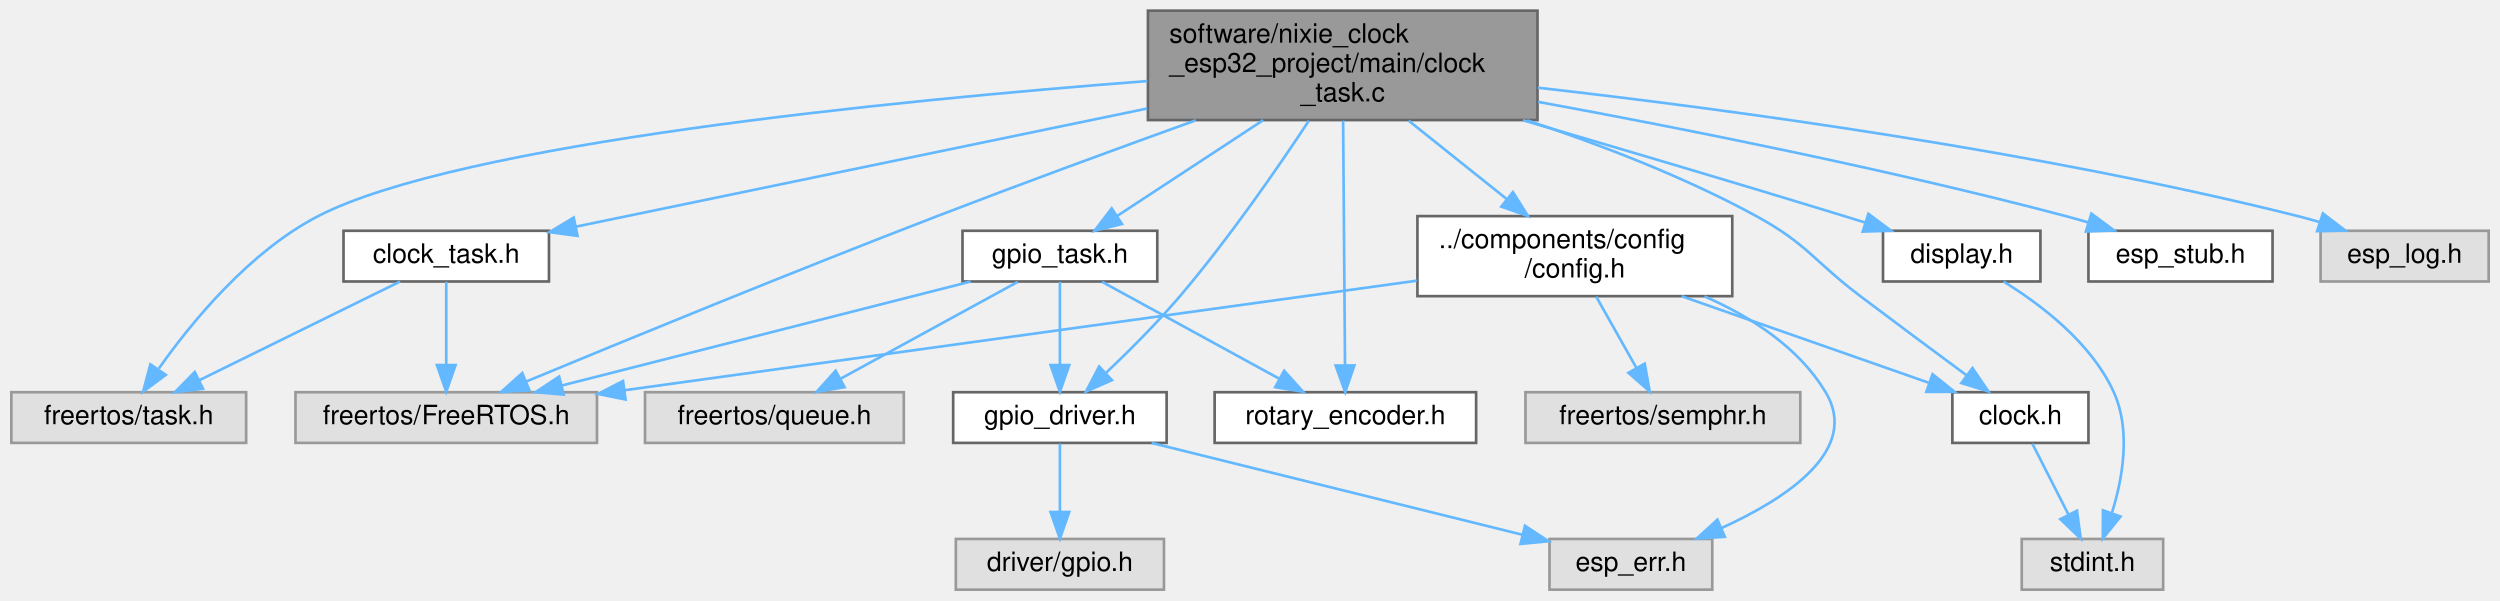
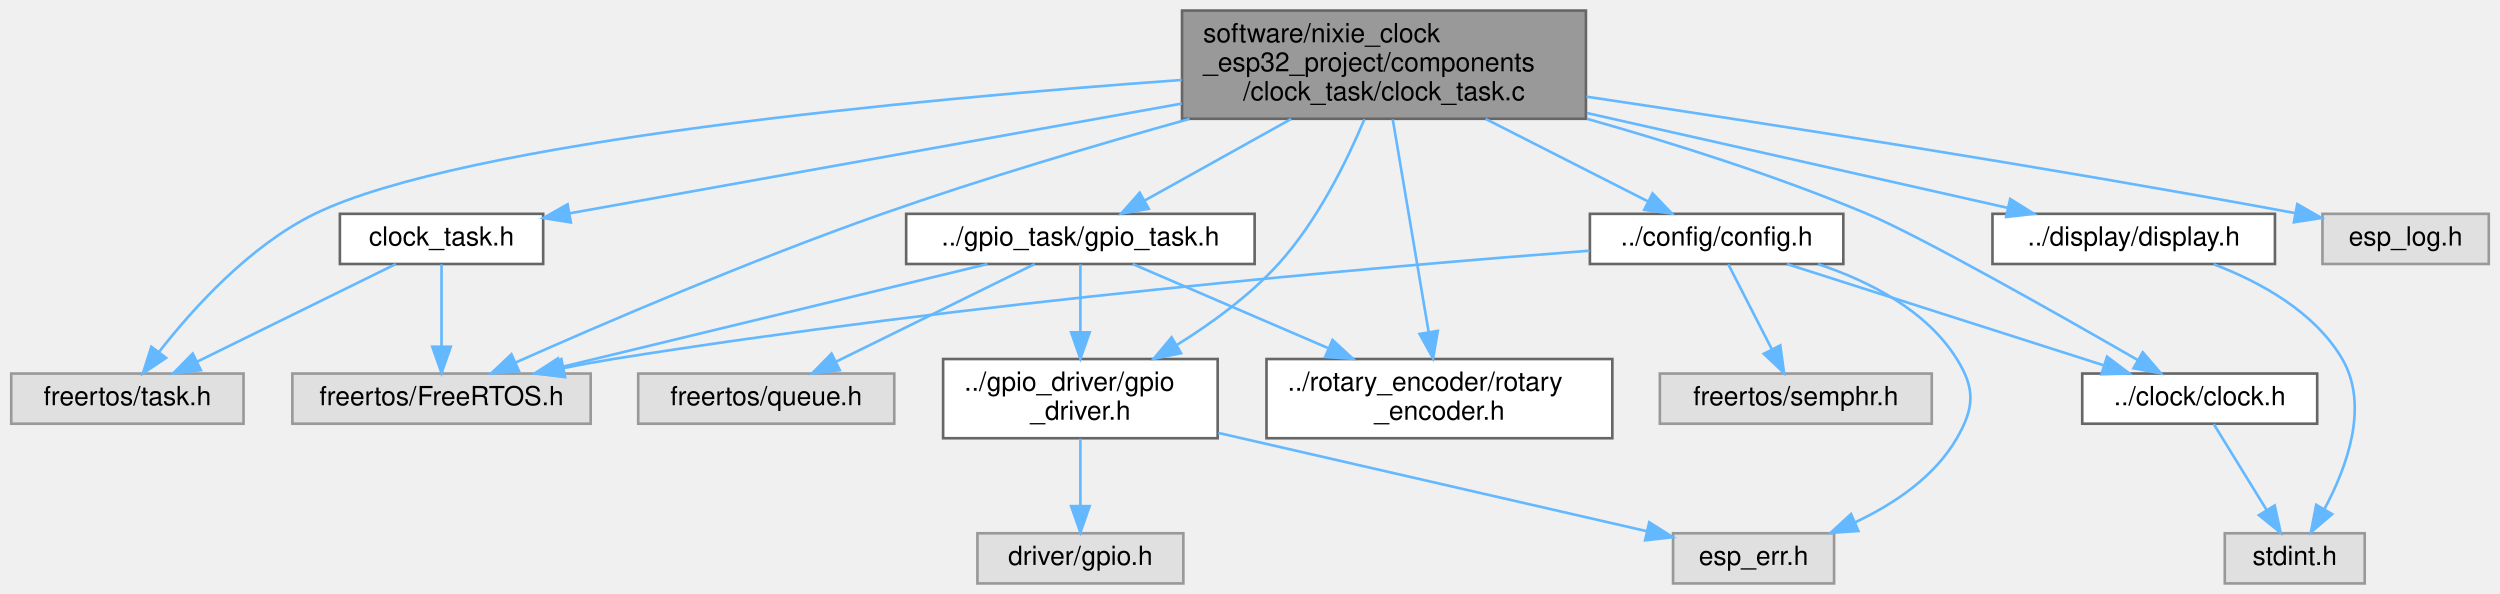
- <svg xmlns="http://www.w3.org/2000/svg" xmlns:xlink="http://www.w3.org/1999/xlink" width="937pt" height="225pt" viewBox="0.00 0.00 936.50 225.00">
+ <svg xmlns="http://www.w3.org/2000/svg" xmlns:xlink="http://www.w3.org/1999/xlink" width="947pt" height="225pt" viewBox="0.00 0.00 946.50 225.00">
  <g id="graph0" class="graph" transform="scale(1 1) rotate(0) translate(4 221)">
    <g id="Node000001" class="node">
      <g id="a_Node000001">
        <a xlink:title=" ">
-           <polygon fill="#999999" stroke="#666666" points="572,-217 426,-217 426,-176 572,-176 572,-217" />
-           <text text-anchor="start" x="434" y="-205" font-family="Helvetica,sans-Serif" font-size="10.00">software/nixie_clock</text>
-           <text text-anchor="start" x="434" y="-194" font-family="Helvetica,sans-Serif" font-size="10.00">_esp32_project/main/clock</text>
-           <text text-anchor="middle" x="499" y="-183" font-family="Helvetica,sans-Serif" font-size="10.00">_task.c</text>
+           <polygon fill="#999999" stroke="#666666" points="596.5,-217 443.5,-217 443.5,-176 596.5,-176 596.5,-217" />
+           <text text-anchor="start" x="451.5" y="-205" font-family="Helvetica,sans-Serif" font-size="10.00">software/nixie_clock</text>
+           <text text-anchor="start" x="451.5" y="-194" font-family="Helvetica,sans-Serif" font-size="10.00">_esp32_project/components</text>
+           <text text-anchor="middle" x="520" y="-183" font-family="Helvetica,sans-Serif" font-size="10.00">/clock_task/clock_task.c</text>
        </a>
      </g>
    </g>
    <g id="Node000002" class="node">
      <g id="a_Node000002">
        <a xlink:title=" ">
-           <polygon fill="#e0e0e0" stroke="#999999" points="219.5,-74 106.5,-74 106.5,-55 219.5,-55 219.5,-74" />
-           <text text-anchor="middle" x="163" y="-62" font-family="Helvetica,sans-Serif" font-size="10.00">freertos/FreeRTOS.h</text>
+           <polygon fill="#e0e0e0" stroke="#999999" points="219.5,-79.5 106.5,-79.5 106.5,-60.5 219.5,-60.5 219.5,-79.5" />
+           <text text-anchor="middle" x="163" y="-67.5" font-family="Helvetica,sans-Serif" font-size="10.00">freertos/FreeRTOS.h</text>
        </a>
      </g>
    </g>
    <g id="edge1_Node000001_Node000002" class="edge">
      <g id="a_edge1_Node000001_Node000002">
        <a xlink:title=" ">
-           <path fill="none" stroke="#63b8ff" d="M443.95,-175.92C415.01,-165.49 378.99,-152.31 347,-140 292.46,-119.01 229.45,-93.14 193.12,-78.07" />
-           <polygon fill="#63b8ff" stroke="#63b8ff" points="194.18,-74.72 183.6,-74.11 191.49,-81.18 194.18,-74.72" />
+           <path fill="none" stroke="#63b8ff" d="M446.33,-175.97C410.88,-166.07 367.93,-153.33 330,-140 280.38,-122.56 224.13,-98.37 191.21,-83.75" />
+           <polygon fill="#63b8ff" stroke="#63b8ff" points="192.34,-80.42 181.78,-79.54 189.48,-86.81 192.34,-80.42" />
        </a>
      </g>
    </g>
    <g id="Node000003" class="node">
      <g id="a_Node000003">
        <a xlink:title=" ">
-           <polygon fill="#e0e0e0" stroke="#999999" points="88,-74 0,-74 0,-55 88,-55 88,-74" />
-           <text text-anchor="middle" x="44" y="-62" font-family="Helvetica,sans-Serif" font-size="10.00">freertos/task.h</text>
+           <polygon fill="#e0e0e0" stroke="#999999" points="88,-79.5 0,-79.5 0,-60.5 88,-60.5 88,-79.5" />
+           <text text-anchor="middle" x="44" y="-67.5" font-family="Helvetica,sans-Serif" font-size="10.00">freertos/task.h</text>
        </a>
      </g>
    </g>
    <g id="edge2_Node000001_Node000003" class="edge">
      <g id="a_edge2_Node000001_Node000003">
        <a xlink:title=" ">
-           <path fill="none" stroke="#63b8ff" d="M425.78,-190.62C329.88,-183.27 167.75,-167.23 115,-140 89.28,-126.72 67.68,-100.42 55.28,-82.89" />
-           <polygon fill="#63b8ff" stroke="#63b8ff" points="57.89,-80.5 49.38,-74.19 52.1,-84.43 57.89,-80.5" />
+           <path fill="none" stroke="#63b8ff" d="M443.37,-190.71C342.48,-183.43 171.3,-167.45 115,-140 90.23,-127.92 68.64,-103.91 55.96,-87.65" />
+           <polygon fill="#63b8ff" stroke="#63b8ff" points="58.67,-85.44 49.87,-79.54 53.08,-89.64 58.67,-85.44" />
        </a>
      </g>
    </g>
    <g id="Node000004" class="node">
      <g id="a_Node000004">
        <a xlink:href="clock__task_8h.html" target="_top" xlink:title=" ">
-           <polygon fill="white" stroke="#666666" points="201.5,-134.5 124.5,-134.5 124.5,-115.5 201.5,-115.5 201.5,-134.5" />
-           <text text-anchor="middle" x="163" y="-122.5" font-family="Helvetica,sans-Serif" font-size="10.00">clock_task.h</text>
+           <polygon fill="white" stroke="#666666" points="201.5,-140 124.5,-140 124.5,-121 201.5,-121 201.5,-140" />
+           <text text-anchor="middle" x="163" y="-128" font-family="Helvetica,sans-Serif" font-size="10.00">clock_task.h</text>
        </a>
      </g>
    </g>
    <g id="edge3_Node000001_Node000004" class="edge">
      <g id="a_edge3_Node000001_Node000004">
        <a xlink:title=" ">
-           <path fill="none" stroke="#63b8ff" d="M425.68,-180.33C360.78,-166.91 267.9,-147.7 211.74,-136.08" />
-           <polygon fill="#63b8ff" stroke="#63b8ff" points="212.19,-132.6 201.69,-134 210.78,-139.46 212.19,-132.6" />
+           <path fill="none" stroke="#63b8ff" d="M443.41,-181.77C373.11,-169.17 271.09,-150.88 211.44,-140.18" />
+           <polygon fill="#63b8ff" stroke="#63b8ff" points="211.99,-136.73 201.53,-138.41 210.75,-143.62 211.99,-136.73" />
        </a>
      </g>
    </g>
    <g id="Node000005" class="node">
      <g id="a_Node000005">
        <a xlink:href="display_8h.html" target="_top" xlink:title=" ">
-           <polygon fill="white" stroke="#666666" points="760.5,-134.5 701.5,-134.5 701.5,-115.5 760.5,-115.5 760.5,-134.5" />
-           <text text-anchor="middle" x="731" y="-122.5" font-family="Helvetica,sans-Serif" font-size="10.00">display.h</text>
+           <polygon fill="white" stroke="#666666" points="857.5,-140 750.5,-140 750.5,-121 857.5,-121 857.5,-140" />
+           <text text-anchor="middle" x="804" y="-128" font-family="Helvetica,sans-Serif" font-size="10.00">../display/display.h</text>
        </a>
      </g>
    </g>
    <g id="edge6_Node000001_Node000005" class="edge">
      <g id="a_edge6_Node000001_Node000005">
        <a xlink:title=" ">
-           <path fill="none" stroke="#63b8ff" d="M566.54,-175.93C602.38,-165.46 647.14,-152.22 687,-140 689.57,-139.21 692.22,-138.39 694.89,-137.56" />
-           <polygon fill="#63b8ff" stroke="#63b8ff" points="696.02,-140.87 704.5,-134.53 693.91,-134.19 696.02,-140.87" />
+           <path fill="none" stroke="#63b8ff" d="M596.85,-178.18C647.76,-166.71 712.92,-152.03 756.43,-142.22" />
+           <polygon fill="#63b8ff" stroke="#63b8ff" points="757.21,-145.63 766.19,-140.02 755.67,-138.8 757.21,-145.63" />
        </a>
      </g>
    </g>
    <g id="Node000007" class="node">
      <g id="a_Node000007">
        <a xlink:href="clock_8h.html" target="_top" xlink:title=" ">
-           <polygon fill="white" stroke="#666666" points="778.5,-74 727.5,-74 727.5,-55 778.5,-55 778.5,-74" />
-           <text text-anchor="middle" x="753" y="-62" font-family="Helvetica,sans-Serif" font-size="10.00">clock.h</text>
+           <polygon fill="white" stroke="#666666" points="873.5,-79.5 784.5,-79.5 784.5,-60.5 873.5,-60.5 873.5,-79.5" />
+           <text text-anchor="middle" x="829" y="-67.5" font-family="Helvetica,sans-Serif" font-size="10.00">../clock/clock.h</text>
        </a>
      </g>
    </g>
    <g id="edge8_Node000001_Node000007" class="edge">
      <g id="a_edge8_Node000001_Node000007">
        <a xlink:title=" ">
-           <path fill="none" stroke="#63b8ff" d="M568.12,-175.88C595.67,-166.76 627.16,-154.66 654,-140 673.19,-129.52 675.55,-123.18 693,-110 706.19,-100.03 721.13,-88.96 732.8,-80.35" />
-           <polygon fill="#63b8ff" stroke="#63b8ff" points="735.03,-83.05 741,-74.3 730.87,-77.42 735.03,-83.05" />
+           <path fill="none" stroke="#63b8ff" d="M596.92,-175.99C630.11,-166.6 669.02,-154.27 703,-140 723.21,-131.51 775.09,-102.14 805.61,-84.57" />
+           <polygon fill="#63b8ff" stroke="#63b8ff" points="807.42,-87.56 814.33,-79.53 803.92,-81.5 807.42,-87.56" />
        </a>
      </g>
    </g>
    <g id="Node000008" class="node">
      <g id="a_Node000008">
        <a xlink:href="gpio__task_8h.html" target="_top" xlink:title=" ">
-           <polygon fill="white" stroke="#666666" points="429.5,-134.5 356.5,-134.5 356.5,-115.5 429.5,-115.5 429.5,-134.5" />
-           <text text-anchor="middle" x="393" y="-122.5" font-family="Helvetica,sans-Serif" font-size="10.00">gpio_task.h</text>
+           <polygon fill="white" stroke="#666666" points="471,-140 339,-140 339,-121 471,-121 471,-140" />
+           <text text-anchor="middle" x="405" y="-128" font-family="Helvetica,sans-Serif" font-size="10.00">../gpio_task/gpio_task.h</text>
        </a>
      </g>
    </g>
    <g id="edge10_Node000001_Node000008" class="edge">
      <g id="a_edge10_Node000001_Node000008">
        <a xlink:title=" ">
-           <path fill="none" stroke="#63b8ff" d="M469.19,-175.96C451.79,-164.54 430.23,-150.41 414.49,-140.09" />
-           <polygon fill="#63b8ff" stroke="#63b8ff" points="416.25,-137.06 405.97,-134.5 412.41,-142.91 416.25,-137.06" />
+           <path fill="none" stroke="#63b8ff" d="M484.87,-175.95C466.87,-165.93 445.4,-153.99 429.26,-145" />
+           <polygon fill="#63b8ff" stroke="#63b8ff" points="430.88,-141.9 420.44,-140.09 427.47,-148.01 430.88,-141.9" />
        </a>
      </g>
    </g>
    <g id="Node000010" class="node">
      <g id="a_Node000010">
        <a xlink:href="gpio__driver_8h.html" target="_top" xlink:title=" ">
-           <polygon fill="white" stroke="#666666" points="433,-74 353,-74 353,-55 433,-55 433,-74" />
-           <text text-anchor="middle" x="393" y="-62" font-family="Helvetica,sans-Serif" font-size="10.00">gpio_driver.h</text>
+           <polygon fill="white" stroke="#666666" points="457,-85 353,-85 353,-55 457,-55 457,-85" />
+           <text text-anchor="start" x="361" y="-73" font-family="Helvetica,sans-Serif" font-size="10.00">../gpio_driver/gpio</text>
+           <text text-anchor="middle" x="405" y="-62" font-family="Helvetica,sans-Serif" font-size="10.00">_driver.h</text>
        </a>
      </g>
    </g>
    <g id="edge17_Node000001_Node000010" class="edge">
      <g id="a_edge17_Node000001_Node000010">
        <a xlink:title=" ">
-           <path fill="none" stroke="#63b8ff" d="M486.34,-175.78C474.58,-157.98 456.2,-131.38 438,-110 429.38,-99.88 418.86,-89.39 410.16,-81.13" />
-           <polygon fill="#63b8ff" stroke="#63b8ff" points="412.49,-78.52 402.79,-74.26 407.71,-83.64 412.49,-78.52" />
+           <path fill="none" stroke="#63b8ff" d="M512.59,-175.82C505.85,-159.77 494.71,-137.19 480,-121 469.14,-109.05 454.85,-98.61 441.66,-90.41" />
+           <polygon fill="#63b8ff" stroke="#63b8ff" points="443.14,-87.21 432.76,-85.09 439.55,-93.22 443.14,-87.21" />
        </a>
      </g>
    </g>
    <g id="Node000013" class="node">
      <g id="a_Node000013">
        <a xlink:href="rotary__encoder_8h.html" target="_top" xlink:title=" ">
-           <polygon fill="white" stroke="#666666" points="549,-74 451,-74 451,-55 549,-55 549,-74" />
-           <text text-anchor="middle" x="500" y="-62" font-family="Helvetica,sans-Serif" font-size="10.00">rotary_encoder.h</text>
+           <polygon fill="white" stroke="#666666" points="606.5,-85 475.5,-85 475.5,-55 606.5,-55 606.5,-85" />
+           <text text-anchor="start" x="483.5" y="-73" font-family="Helvetica,sans-Serif" font-size="10.00">../rotary_encoder/rotary</text>
+           <text text-anchor="middle" x="541" y="-62" font-family="Helvetica,sans-Serif" font-size="10.00">_encoder.h</text>
        </a>
      </g>
    </g>
    <g id="edge18_Node000001_Node000013" class="edge">
      <g id="a_edge18_Node000001_Node000013">
        <a xlink:title=" ">
-           <path fill="none" stroke="#63b8ff" d="M499.15,-175.76C499.34,-150.86 499.67,-108.38 499.86,-84.06" />
-           <polygon fill="#63b8ff" stroke="#63b8ff" points="503.36,-84.04 499.93,-74.01 496.36,-83.99 503.36,-84.04" />
+           <path fill="none" stroke="#63b8ff" d="M523.33,-175.77C527.02,-153.89 532.97,-118.58 536.94,-95.09" />
+           <polygon fill="#63b8ff" stroke="#63b8ff" points="540.39,-95.66 538.6,-85.21 533.49,-94.49 540.39,-95.66" />
        </a>
      </g>
    </g>
    <g id="Node000014" class="node">
      <g id="a_Node000014">
-         <a xlink:href="esp__stub_8h.html" target="_top" xlink:title=" ">
-           <polygon fill="white" stroke="#666666" points="847.5,-134.5 778.5,-134.5 778.5,-115.5 847.5,-115.5 847.5,-134.5" />
-           <text text-anchor="middle" x="813" y="-122.5" font-family="Helvetica,sans-Serif" font-size="10.00">esp_stub.h</text>
+         <a xlink:title=" ">
+           <polygon fill="#e0e0e0" stroke="#999999" points="938.5,-140 875.5,-140 875.5,-121 938.5,-121 938.5,-140" />
+           <text text-anchor="middle" x="907" y="-128" font-family="Helvetica,sans-Serif" font-size="10.00">esp_log.h</text>
        </a>
      </g>
    </g>
    <g id="edge19_Node000001_Node000014" class="edge">
      <g id="a_edge19_Node000001_Node000014">
        <a xlink:title=" ">
-           <path fill="none" stroke="#63b8ff" d="M572.27,-182.81C627.09,-172.76 703.72,-157.52 770,-140 772.78,-139.27 775.63,-138.46 778.5,-137.61" />
-           <polygon fill="#63b8ff" stroke="#63b8ff" points="779.61,-140.93 788.13,-134.62 777.54,-134.24 779.61,-140.93" />
+           <path fill="none" stroke="#63b8ff" d="M596.69,-184.38C664.79,-174.24 767.25,-158.34 865.09,-140.29" />
+           <polygon fill="#63b8ff" stroke="#63b8ff" points="865.96,-143.69 875.15,-138.42 864.68,-136.8 865.96,-143.69" />
        </a>
      </g>
    </g>
    <g id="Node000015" class="node">
      <g id="a_Node000015">
-         <a xlink:title=" ">
-           <polygon fill="#e0e0e0" stroke="#999999" points="928.5,-134.5 865.5,-134.5 865.5,-115.5 928.5,-115.5 928.5,-134.5" />
-           <text text-anchor="middle" x="897" y="-122.5" font-family="Helvetica,sans-Serif" font-size="10.00">esp_log.h</text>
+         <a xlink:href="config_8h.html" target="_top" xlink:title=" ">
+           <polygon fill="white" stroke="#666666" points="694,-140 598,-140 598,-121 694,-121 694,-140" />
+           <text text-anchor="middle" x="646" y="-128" font-family="Helvetica,sans-Serif" font-size="10.00">../config/config.h</text>
        </a>
      </g>
    </g>
    <g id="edge20_Node000001_Node000015" class="edge">
      <g id="a_edge20_Node000001_Node000015">
        <a xlink:title=" ">
-           <path fill="none" stroke="#63b8ff" d="M572.12,-188.13C645.02,-179.86 759.84,-164.32 857,-140 859.65,-139.34 862.38,-138.57 865.1,-137.75" />
-           <polygon fill="#63b8ff" stroke="#63b8ff" points="866.37,-141.01 874.79,-134.58 864.2,-134.36 866.37,-141.01" />
+           <path fill="none" stroke="#63b8ff" d="M558.49,-175.95C578.4,-165.84 602.17,-153.76 619.91,-144.75" />
+           <polygon fill="#63b8ff" stroke="#63b8ff" points="621.75,-147.74 629.08,-140.09 618.58,-141.5 621.75,-147.74" />
+         </a>
+       </g>
+     </g>
+     <g id="edge4_Node000004_Node000002" class="edge">
+       <g id="a_edge4_Node000004_Node000002">
+         <a xlink:title=" ">
+           <path fill="none" stroke="#63b8ff" d="M163,-120.87C163,-112.75 163,-100.31 163,-89.89" />
+           <polygon fill="#63b8ff" stroke="#63b8ff" points="166.5,-89.67 163,-79.67 159.5,-89.67 166.5,-89.67" />
+         </a>
+       </g>
+     </g>
+     <g id="edge5_Node000004_Node000003" class="edge">
+       <g id="a_edge5_Node000004_Node000003">
+         <a xlink:title=" ">
+           <path fill="none" stroke="#63b8ff" d="M145.7,-120.99C125.95,-111.29 93.45,-95.31 70.51,-84.03" />
+           <polygon fill="#63b8ff" stroke="#63b8ff" points="71.84,-80.79 61.32,-79.52 68.75,-87.07 71.84,-80.79" />
+         </a>
+       </g>
+     </g>
+     <g id="Node000006" class="node">
+       <g id="a_Node000006">
+         <a xlink:title=" ">
+           <polygon fill="#e0e0e0" stroke="#999999" points="891.5,-19 838.5,-19 838.5,0 891.5,0 891.5,-19" />
+           <text text-anchor="middle" x="865" y="-7" font-family="Helvetica,sans-Serif" font-size="10.00">stdint.h</text>
+         </a>
+       </g>
+     </g>
+     <g id="edge7_Node000005_Node000006" class="edge">
+       <g id="a_edge7_Node000005_Node000006">
+         <a xlink:title=" ">
+           <path fill="none" stroke="#63b8ff" d="M834.27,-120.92C851.84,-114.21 872.52,-102.94 883,-85 893.34,-67.3 884.72,-43.93 876.21,-28.12" />
+           <polygon fill="#63b8ff" stroke="#63b8ff" points="879.17,-26.24 871.1,-19.37 873.13,-29.77 879.17,-26.24" />
+         </a>
+       </g>
+     </g>
+     <g id="edge9_Node000007_Node000006" class="edge">
+       <g id="a_edge9_Node000007_Node000006">
+         <a xlink:title=" ">
+           <path fill="none" stroke="#63b8ff" d="M834.31,-60.37C839.58,-51.81 847.79,-38.47 854.39,-27.74" />
+           <polygon fill="#63b8ff" stroke="#63b8ff" points="857.41,-29.52 859.67,-19.17 851.44,-25.85 857.41,-29.52" />
+         </a>
+       </g>
+     </g>
+     <g id="edge11_Node000008_Node000002" class="edge">
+       <g id="a_edge11_Node000008_Node000002">
+         <a xlink:title=" ">
+           <path fill="none" stroke="#63b8ff" d="M369.81,-120.99C327.07,-110.66 254.88,-93.21 208.1,-81.9" />
+           <polygon fill="#63b8ff" stroke="#63b8ff" points="208.77,-78.46 198.23,-79.52 207.13,-85.27 208.77,-78.46" />
+         </a>
+       </g>
+     </g>
+     <g id="Node000009" class="node">
+       <g id="a_Node000009">
+         <a xlink:title=" ">
+           <polygon fill="#e0e0e0" stroke="#999999" points="334.5,-79.5 237.5,-79.5 237.5,-60.5 334.5,-60.5 334.5,-79.5" />
+           <text text-anchor="middle" x="286" y="-67.5" font-family="Helvetica,sans-Serif" font-size="10.00">freertos/queue.h</text>
+         </a>
+       </g>
+     </g>
+     <g id="edge12_Node000008_Node000009" class="edge">
+       <g id="a_edge12_Node000008_Node000009">
+         <a xlink:title=" ">
+           <path fill="none" stroke="#63b8ff" d="M387.7,-120.99C367.95,-111.29 335.45,-95.31 312.51,-84.03" />
+           <polygon fill="#63b8ff" stroke="#63b8ff" points="313.84,-80.79 303.32,-79.52 310.75,-87.07 313.84,-80.79" />
+         </a>
+       </g>
+     </g>
+     <g id="edge13_Node000008_Node000010" class="edge">
+       <g id="a_edge13_Node000008_Node000010">
+         <a xlink:title=" ">
+           <path fill="none" stroke="#63b8ff" d="M405,-120.87C405,-114.11 405,-104.35 405,-95.26" />
+           <polygon fill="#63b8ff" stroke="#63b8ff" points="408.5,-95.11 405,-85.11 401.5,-95.11 408.5,-95.11" />
+         </a>
+       </g>
+     </g>
+     <g id="edge16_Node000008_Node000013" class="edge">
+       <g id="a_edge16_Node000008_Node000013">
+         <a xlink:title=" ">
+           <path fill="none" stroke="#63b8ff" d="M424.78,-120.99C444.09,-112.68 474.1,-99.78 498.79,-89.16" />
+           <polygon fill="#63b8ff" stroke="#63b8ff" points="500.5,-92.23 508.3,-85.06 497.73,-85.8 500.5,-92.23" />
+         </a>
+       </g>
+     </g>
+     <g id="Node000011" class="node">
+       <g id="a_Node000011">
+         <a xlink:title=" ">
+           <polygon fill="#e0e0e0" stroke="#999999" points="444,-19 366,-19 366,0 444,0 444,-19" />
+           <text text-anchor="middle" x="405" y="-7" font-family="Helvetica,sans-Serif" font-size="10.00">driver/gpio.h</text>
+         </a>
+       </g>
+     </g>
+     <g id="edge14_Node000010_Node000011" class="edge">
+       <g id="a_edge14_Node000010_Node000011">
+         <a xlink:title=" ">
+           <path fill="none" stroke="#63b8ff" d="M405,-54.84C405,-47.21 405,-37.7 405,-29.45" />
+           <polygon fill="#63b8ff" stroke="#63b8ff" points="408.5,-29.27 405,-19.27 401.5,-29.27 408.5,-29.27" />
+         </a>
+       </g>
+     </g>
+     <g id="Node000012" class="node">
+       <g id="a_Node000012">
+         <a xlink:title=" ">
+           <polygon fill="#e0e0e0" stroke="#999999" points="690.5,-19 629.5,-19 629.5,0 690.5,0 690.5,-19" />
+           <text text-anchor="middle" x="660" y="-7" font-family="Helvetica,sans-Serif" font-size="10.00">esp_err.h</text>
+         </a>
+       </g>
+     </g>
+     <g id="edge15_Node000010_Node000012" class="edge">
+       <g id="a_edge15_Node000010_Node000012">
+         <a xlink:title=" ">
+           <path fill="none" stroke="#63b8ff" d="M457.22,-57.02C505.34,-45.98 575.76,-29.83 619.68,-19.75" />
+           <polygon fill="#63b8ff" stroke="#63b8ff" points="620.48,-23.16 629.44,-17.51 618.91,-16.33 620.48,-23.16" />
+         </a>
+       </g>
+     </g>
+     <g id="edge23_Node000015_Node000002" class="edge">
+       <g id="a_edge23_Node000015_Node000002">
+         <a xlink:title=" ">
+           <path fill="none" stroke="#63b8ff" d="M597.82,-126.04C519.81,-120.07 361.13,-106.36 228,-85 221.87,-84.02 215.44,-82.83 209.11,-81.56" />
+           <polygon fill="#63b8ff" stroke="#63b8ff" points="209.81,-78.13 199.31,-79.53 208.39,-84.99 209.81,-78.13" />
+         </a>
+       </g>
+     </g>
+     <g id="edge22_Node000015_Node000007" class="edge">
+       <g id="a_edge22_Node000015_Node000007">
+         <a xlink:title=" ">
+           <path fill="none" stroke="#63b8ff" d="M672.61,-120.99C704.19,-110.9 757.01,-94.01 792.42,-82.69" />
+           <polygon fill="#63b8ff" stroke="#63b8ff" points="793.9,-85.9 802.36,-79.52 791.77,-79.23 793.9,-85.9" />
+         </a>
+       </g>
+     </g>
+     <g id="edge21_Node000015_Node000012" class="edge">
+       <g id="a_edge21_Node000015_Node000012">
+         <a xlink:title=" ">
+           <path fill="none" stroke="#63b8ff" d="M684.42,-120.96C703.74,-114.52 725.45,-103.5 737,-85 744.06,-73.69 743.66,-66.55 737,-55 728.58,-40.41 713.35,-30.17 698.65,-23.23" />
+           <polygon fill="#63b8ff" stroke="#63b8ff" points="699.71,-19.87 689.14,-19.13 696.93,-26.3 699.71,-19.87" />
        </a>
      </g>
    </g>
    <g id="Node000016" class="node">
      <g id="a_Node000016">
-         <a xlink:href="config_8h.html" target="_top" xlink:title=" ">
-           <polygon fill="white" stroke="#666666" points="645,-140 527,-140 527,-110 645,-110 645,-140" />
-           <text text-anchor="start" x="535" y="-128" font-family="Helvetica,sans-Serif" font-size="10.00">../components/config</text>
-           <text text-anchor="middle" x="586" y="-117" font-family="Helvetica,sans-Serif" font-size="10.00">/config.h</text>
-         </a>
-       </g>
-     </g>
-     <g id="edge21_Node000001_Node000016" class="edge">
-       <g id="a_edge21_Node000001_Node000016">
-         <a xlink:title=" ">
-           <path fill="none" stroke="#63b8ff" d="M523.7,-175.77C535.18,-166.6 548.82,-155.7 560.41,-146.44" />
-           <polygon fill="#63b8ff" stroke="#63b8ff" points="562.8,-149.01 568.43,-140.04 558.43,-143.55 562.8,-149.01" />
-         </a>
-       </g>
-     </g>
-     <g id="edge4_Node000004_Node000002" class="edge">
-       <g id="a_edge4_Node000004_Node000002">
-         <a xlink:title=" ">
-           <path fill="none" stroke="#63b8ff" d="M163,-115.37C163,-107.25 163,-94.81 163,-84.39" />
-           <polygon fill="#63b8ff" stroke="#63b8ff" points="166.5,-84.17 163,-74.17 159.5,-84.17 166.5,-84.17" />
-         </a>
-       </g>
-     </g>
-     <g id="edge5_Node000004_Node000003" class="edge">
-       <g id="a_edge5_Node000004_Node000003">
-         <a xlink:title=" ">
-           <path fill="none" stroke="#63b8ff" d="M145.7,-115.49C125.95,-105.79 93.45,-89.81 70.51,-78.53" />
-           <polygon fill="#63b8ff" stroke="#63b8ff" points="71.84,-75.29 61.32,-74.02 68.75,-81.57 71.84,-75.29" />
-         </a>
-       </g>
-     </g>
-     <g id="Node000006" class="node">
-       <g id="a_Node000006">
-         <a xlink:title=" ">
-           <polygon fill="#e0e0e0" stroke="#999999" points="806.5,-19 753.5,-19 753.5,0 806.5,0 806.5,-19" />
-           <text text-anchor="middle" x="780" y="-7" font-family="Helvetica,sans-Serif" font-size="10.00">stdint.h</text>
-         </a>
-       </g>
-     </g>
-     <g id="edge7_Node000005_Node000006" class="edge">
-       <g id="a_edge7_Node000005_Node000006">
-         <a xlink:title=" ">
-           <path fill="none" stroke="#63b8ff" d="M746.68,-115.47C760.46,-106.99 779.58,-92.59 788,-74 794.45,-59.77 791.4,-42.01 787.34,-28.89" />
-           <polygon fill="#63b8ff" stroke="#63b8ff" points="790.52,-27.4 783.88,-19.15 783.93,-29.74 790.52,-27.4" />
-         </a>
-       </g>
-     </g>
-     <g id="edge9_Node000007_Node000006" class="edge">
-       <g id="a_edge9_Node000007_Node000006">
-         <a xlink:title=" ">
-           <path fill="none" stroke="#63b8ff" d="M757.46,-54.75C761.12,-47.57 766.41,-37.18 770.95,-28.27" />
-           <polygon fill="#63b8ff" stroke="#63b8ff" points="774.2,-29.59 775.62,-19.09 767.97,-26.41 774.2,-29.59" />
-         </a>
-       </g>
-     </g>
-     <g id="edge11_Node000008_Node000002" class="edge">
-       <g id="a_edge11_Node000008_Node000002">
-         <a xlink:title=" ">
-           <path fill="none" stroke="#63b8ff" d="M359.56,-115.49C319.1,-105.2 250.9,-87.86 206.42,-76.54" />
-           <polygon fill="#63b8ff" stroke="#63b8ff" points="207.04,-73.09 196.48,-74.02 205.31,-79.87 207.04,-73.09" />
-         </a>
-       </g>
-     </g>
-     <g id="Node000009" class="node">
-       <g id="a_Node000009">
-         <a xlink:title=" ">
-           <polygon fill="#e0e0e0" stroke="#999999" points="334.5,-74 237.5,-74 237.5,-55 334.5,-55 334.5,-74" />
-           <text text-anchor="middle" x="286" y="-62" font-family="Helvetica,sans-Serif" font-size="10.00">freertos/queue.h</text>
-         </a>
-       </g>
-     </g>
-     <g id="edge12_Node000008_Node000009" class="edge">
-       <g id="a_edge12_Node000008_Node000009">
-         <a xlink:title=" ">
-           <path fill="none" stroke="#63b8ff" d="M377.21,-115.37C359.67,-105.78 331.12,-90.17 310.63,-78.97" />
-           <polygon fill="#63b8ff" stroke="#63b8ff" points="312.31,-75.89 301.85,-74.17 308.95,-82.04 312.31,-75.89" />
-         </a>
-       </g>
-     </g>
-     <g id="edge13_Node000008_Node000010" class="edge">
-       <g id="a_edge13_Node000008_Node000010">
-         <a xlink:title=" ">
-           <path fill="none" stroke="#63b8ff" d="M393,-115.37C393,-107.25 393,-94.81 393,-84.39" />
-           <polygon fill="#63b8ff" stroke="#63b8ff" points="396.5,-84.17 393,-74.17 389.5,-84.17 396.5,-84.17" />
-         </a>
-       </g>
-     </g>
-     <g id="edge16_Node000008_Node000013" class="edge">
-       <g id="a_edge16_Node000008_Node000013">
-         <a xlink:title=" ">
-           <path fill="none" stroke="#63b8ff" d="M408.79,-115.37C426.33,-105.78 454.88,-90.17 475.37,-78.97" />
-           <polygon fill="#63b8ff" stroke="#63b8ff" points="477.05,-82.04 484.15,-74.17 473.69,-75.89 477.05,-82.04" />
-         </a>
-       </g>
-     </g>
-     <g id="Node000011" class="node">
-       <g id="a_Node000011">
-         <a xlink:title=" ">
-           <polygon fill="#e0e0e0" stroke="#999999" points="432,-19 354,-19 354,0 432,0 432,-19" />
-           <text text-anchor="middle" x="393" y="-7" font-family="Helvetica,sans-Serif" font-size="10.00">driver/gpio.h</text>
-         </a>
-       </g>
-     </g>
-     <g id="edge14_Node000010_Node000011" class="edge">
-       <g id="a_edge14_Node000010_Node000011">
-         <a xlink:title=" ">
-           <path fill="none" stroke="#63b8ff" d="M393,-54.75C393,-47.8 393,-37.85 393,-29.13" />
-           <polygon fill="#63b8ff" stroke="#63b8ff" points="396.5,-29.09 393,-19.09 389.5,-29.09 396.5,-29.09" />
-         </a>
-       </g>
-     </g>
-     <g id="Node000012" class="node">
-       <g id="a_Node000012">
-         <a xlink:title=" ">
-           <polygon fill="#e0e0e0" stroke="#999999" points="637.5,-19 576.5,-19 576.5,0 637.5,0 637.5,-19" />
-           <text text-anchor="middle" x="607" y="-7" font-family="Helvetica,sans-Serif" font-size="10.00">esp_err.h</text>
-         </a>
-       </g>
-     </g>
-     <g id="edge15_Node000010_Node000012" class="edge">
-       <g id="a_edge15_Node000010_Node000012">
-         <a xlink:title=" ">
-           <path fill="none" stroke="#63b8ff" d="M427.38,-54.98C465.29,-45.6 526.21,-30.51 566.42,-20.55" />
-           <polygon fill="#63b8ff" stroke="#63b8ff" points="567.31,-23.94 576.18,-18.13 565.63,-17.14 567.31,-23.94" />
-         </a>
-       </g>
-     </g>
-     <g id="edge24_Node000016_Node000002" class="edge">
-       <g id="a_edge24_Node000016_Node000002">
-         <a xlink:title=" ">
-           <path fill="none" stroke="#63b8ff" d="M526.74,-115.8C448.6,-105 311.48,-86.03 229.76,-74.73" />
-           <polygon fill="#63b8ff" stroke="#63b8ff" points="230.22,-71.26 219.83,-73.36 229.26,-78.2 230.22,-71.26" />
-         </a>
-       </g>
-     </g>
-     <g id="edge23_Node000016_Node000007" class="edge">
-       <g id="a_edge23_Node000016_Node000007">
-         <a xlink:title=" ">
-           <path fill="none" stroke="#63b8ff" d="M626,-109.99C654.24,-100.1 691.68,-86.98 718.58,-77.56" />
-           <polygon fill="#63b8ff" stroke="#63b8ff" points="720.06,-80.75 728.34,-74.14 717.74,-74.14 720.06,-80.75" />
-         </a>
-       </g>
-     </g>
-     <g id="edge22_Node000016_Node000012" class="edge">
-       <g id="a_edge22_Node000016_Node000012">
-         <a xlink:title=" ">
-           <path fill="none" stroke="#63b8ff" d="M634.61,-109.92C652.06,-102.25 669.91,-90.8 680,-74 692.96,-52.42 665.74,-34.35 640.93,-23.07" />
-           <polygon fill="#63b8ff" stroke="#63b8ff" points="642.2,-19.81 631.63,-19.09 639.44,-26.24 642.2,-19.81" />
-         </a>
-       </g>
-     </g>
-     <g id="Node000017" class="node">
-       <g id="a_Node000017">
-         <a xlink:title=" ">
-           <polygon fill="#e0e0e0" stroke="#999999" points="670.5,-74 567.5,-74 567.5,-55 670.5,-55 670.5,-74" />
-           <text text-anchor="middle" x="619" y="-62" font-family="Helvetica,sans-Serif" font-size="10.00">freertos/semphr.h</text>
-         </a>
-       </g>
-     </g>
-     <g id="edge25_Node000016_Node000017" class="edge">
-       <g id="a_edge25_Node000016_Node000017">
-         <a xlink:title=" ">
-           <path fill="none" stroke="#63b8ff" d="M593.99,-109.84C598.53,-101.78 604.27,-91.62 609.1,-83.06" />
-           <polygon fill="#63b8ff" stroke="#63b8ff" points="612.19,-84.7 614.06,-74.27 606.09,-81.26 612.19,-84.7" />
+         <a xlink:title=" ">
+           <polygon fill="#e0e0e0" stroke="#999999" points="727.5,-79.5 624.5,-79.5 624.5,-60.5 727.5,-60.5 727.5,-79.5" />
+           <text text-anchor="middle" x="676" y="-67.5" font-family="Helvetica,sans-Serif" font-size="10.00">freertos/semphr.h</text>
+         </a>
+       </g>
+     </g>
+     <g id="edge24_Node000015_Node000016" class="edge">
+       <g id="a_edge24_Node000015_Node000016">
+         <a xlink:title=" ">
+           <path fill="none" stroke="#63b8ff" d="M650.43,-120.87C654.77,-112.4 661.52,-99.24 666.99,-88.57" />
+           <polygon fill="#63b8ff" stroke="#63b8ff" points="670.11,-90.16 671.56,-79.67 663.88,-86.97 670.11,-90.16" />
        </a>
      </g>
    </g>
  </g>
</svg>
